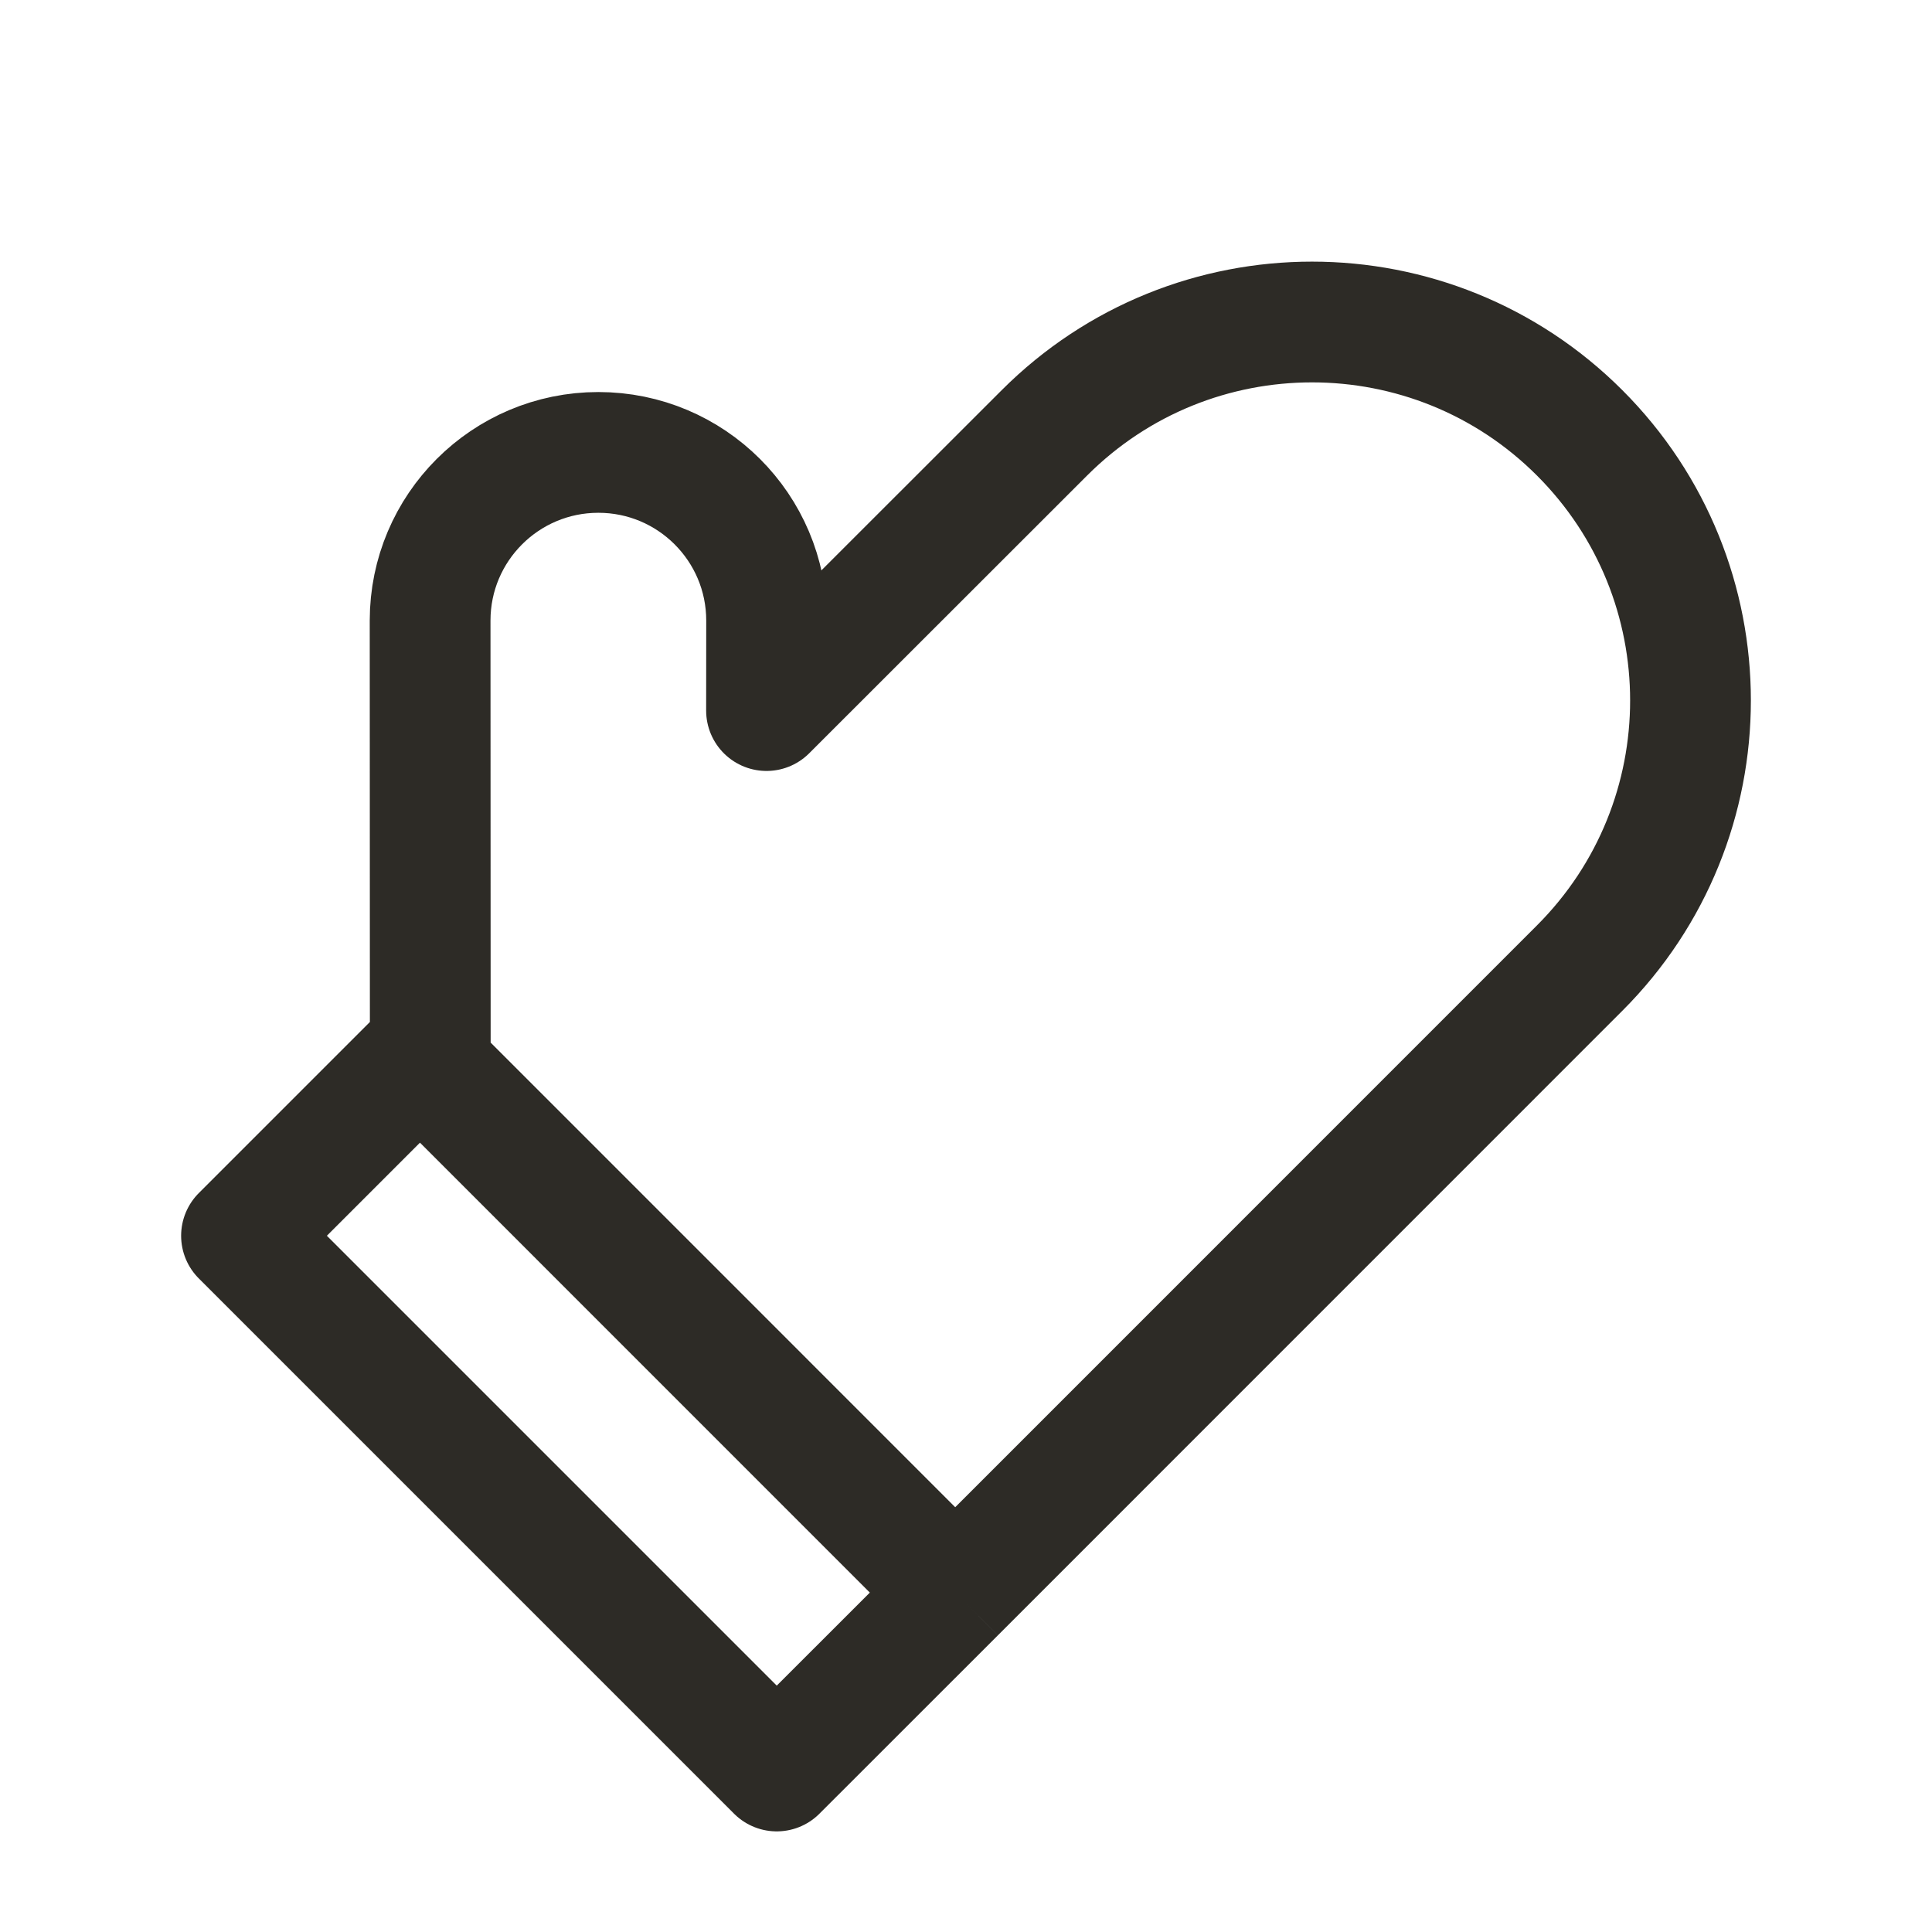
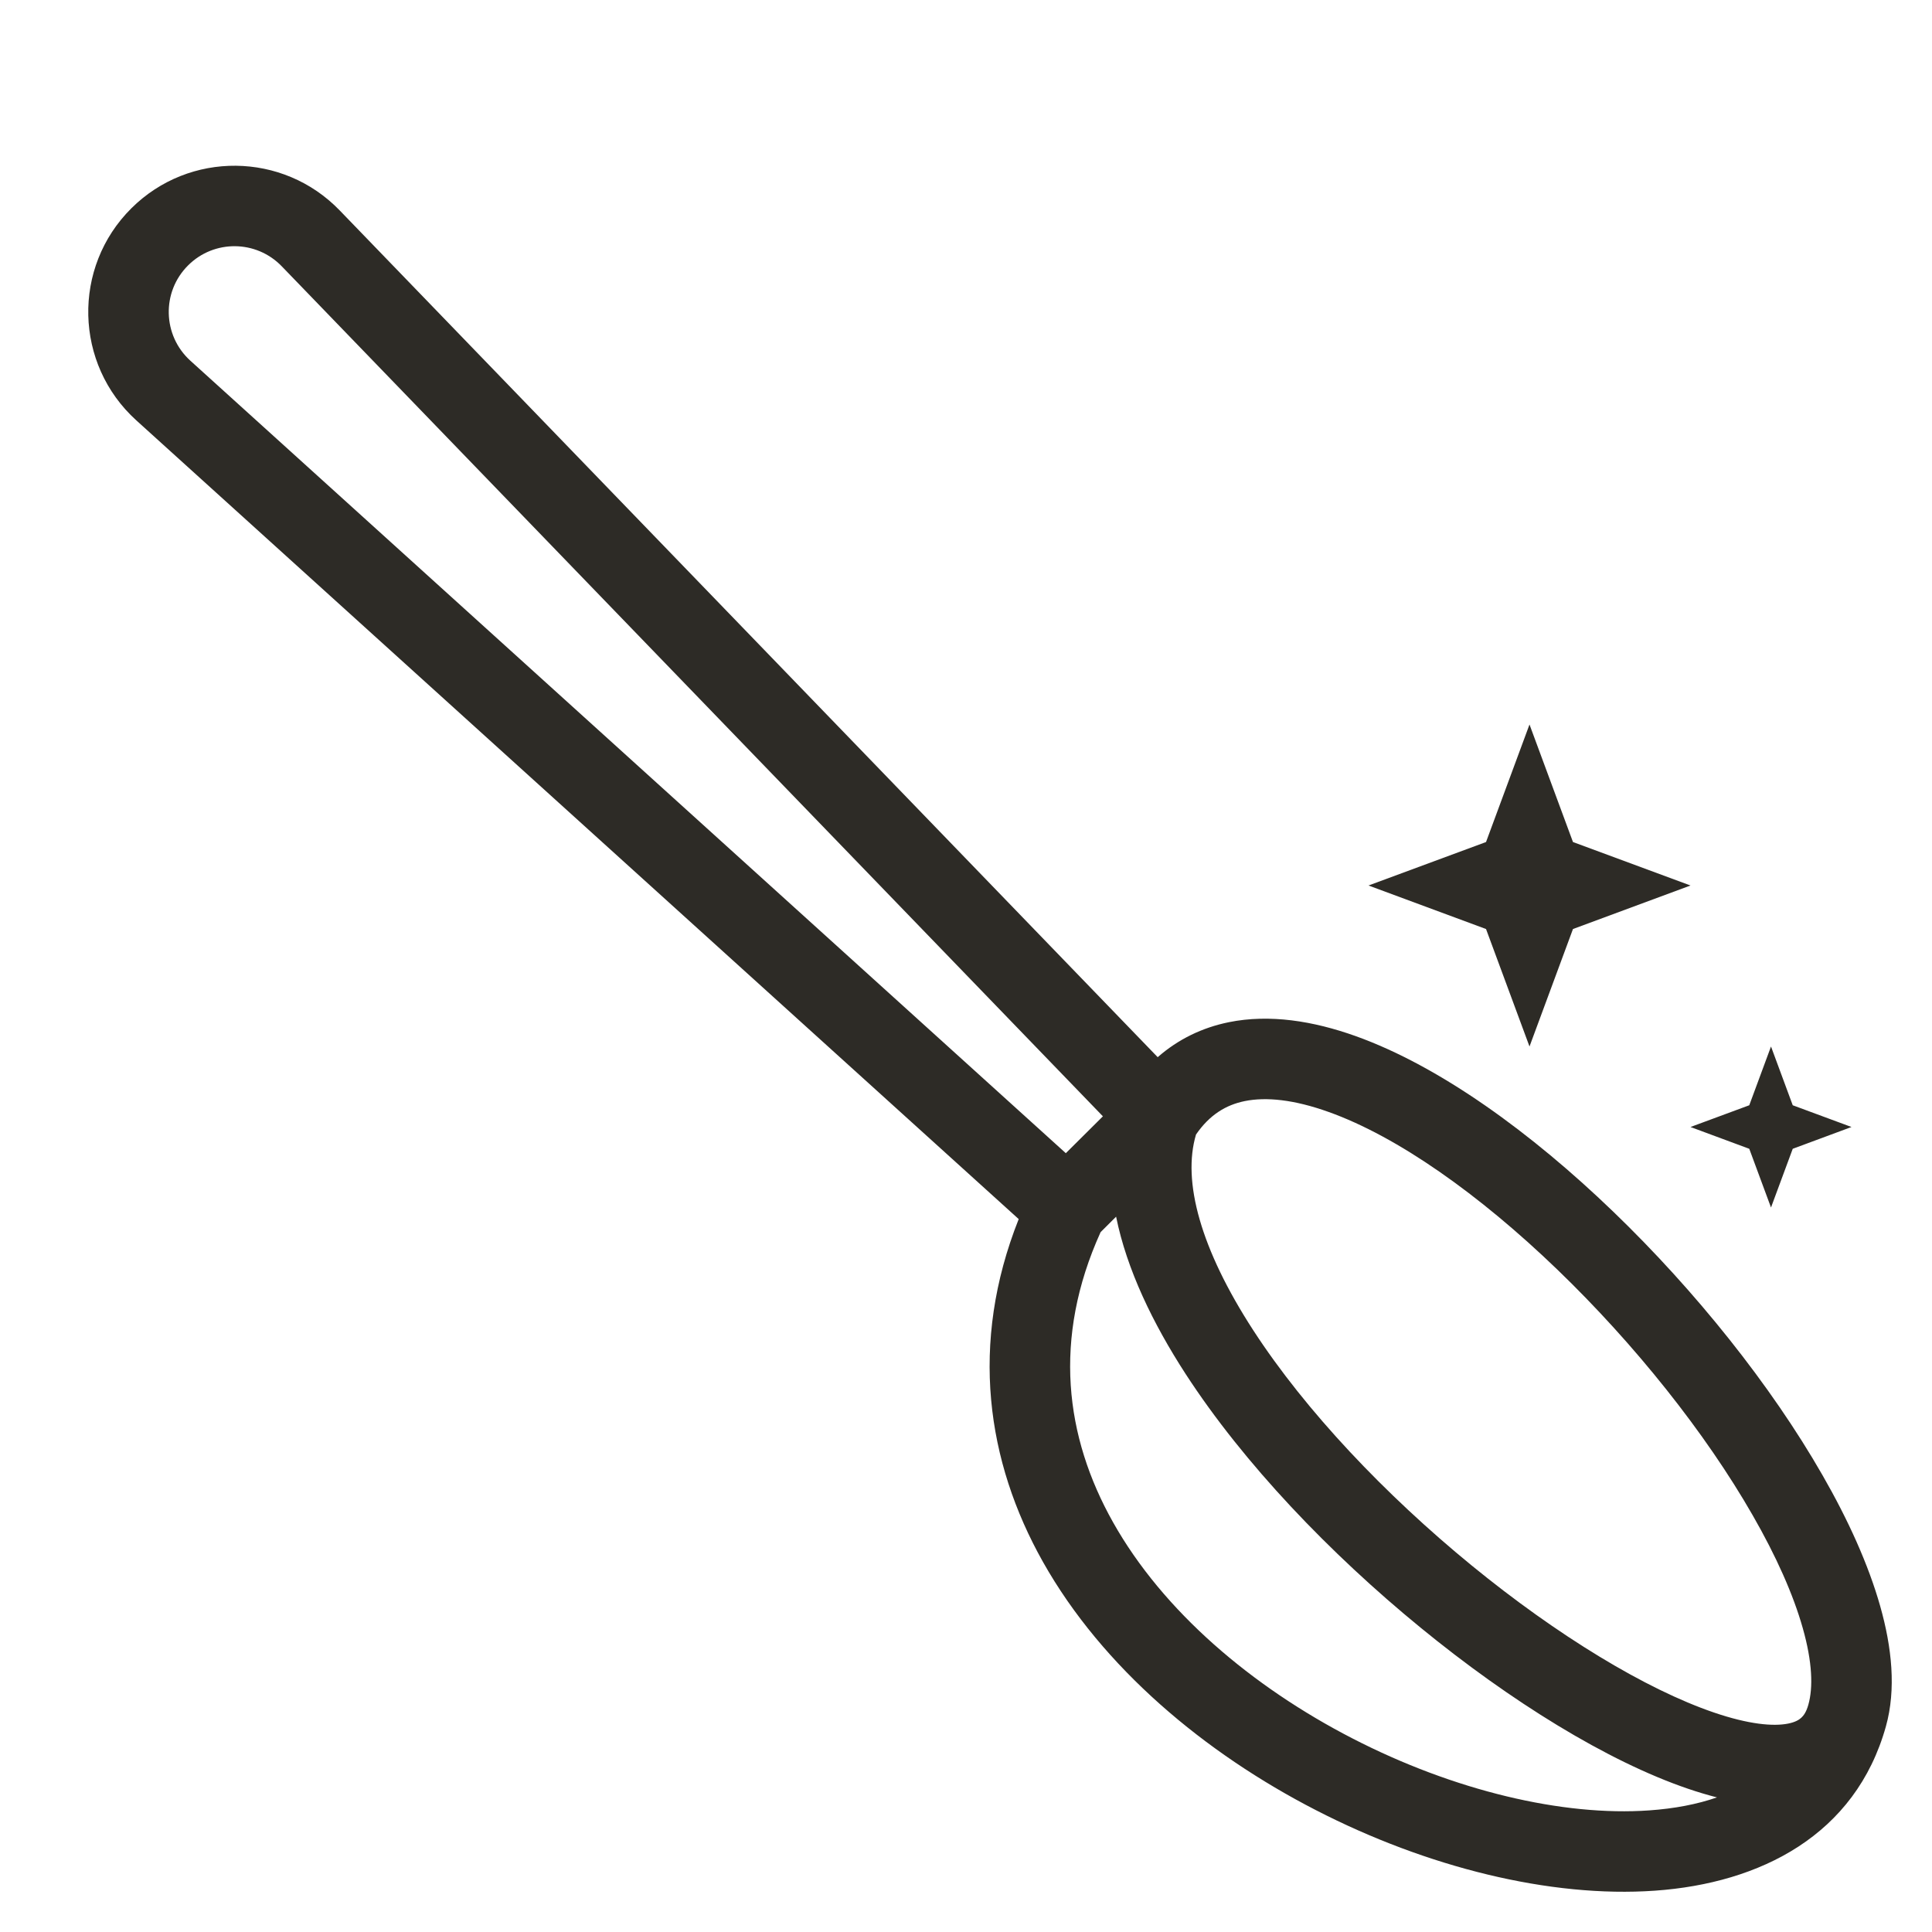
- <svg xmlns="http://www.w3.org/2000/svg" width="24" height="24" viewBox="0 0 24 24" fill="none">
-   <path d="M5.217 13.134L5.345 13.005L5.343 7.709C5.343 6.555 6.279 5.62 7.433 5.62C8.587 5.62 9.523 6.555 9.523 7.709L9.522 8.827L12.974 5.377C14.81 3.541 17.787 3.541 19.623 5.377C21.459 7.213 21.459 10.19 19.623 12.026L11.866 19.784M5.217 13.134L11.866 19.784M5.217 13.134L3 15.351L9.649 22L11.866 19.784" stroke="#2D2B26" stroke-width="1.5" stroke-linejoin="round" />
+ <svg xmlns="http://www.w3.org/2000/svg" width="36" height="36" viewBox="0 0 36 36" fill="none">
+   <path fill-rule="evenodd" clip-rule="evenodd" d="M2.449 3.88C3.527 2.809 5.273 2.827 6.329 3.92L21.572 19.699C21.953 19.365 22.401 19.148 22.898 19.047C23.658 18.893 24.471 19.024 25.26 19.306C26.831 19.868 28.538 21.111 30.06 22.577C31.593 24.053 33 25.814 33.958 27.485C34.438 28.32 34.815 29.152 35.035 29.929C35.252 30.695 35.335 31.476 35.141 32.169C34.574 34.196 32.799 35.092 30.837 35.23C28.883 35.368 26.582 34.791 24.521 33.73C22.456 32.669 20.545 31.078 19.433 29.102C18.383 27.235 18.06 25.038 18.982 22.716L2.54 7.833C1.383 6.785 1.341 4.98 2.449 3.88ZM20.508 22.959C19.609 24.945 19.846 26.776 20.741 28.367C21.67 30.019 23.324 31.428 25.207 32.396C27.091 33.366 29.118 33.848 30.731 33.734C31.202 33.701 31.624 33.62 31.993 33.492C31.814 33.446 31.634 33.392 31.455 33.331C29.948 32.818 28.141 31.697 26.467 30.326C24.786 28.951 23.178 27.274 22.092 25.601C21.484 24.663 20.996 23.657 20.797 22.671L20.508 22.959ZM22.286 21.14C22.026 22.012 22.371 23.274 23.351 24.785C24.33 26.294 25.82 27.859 27.417 29.166C29.02 30.477 30.668 31.478 31.939 31.911C32.584 32.131 33.043 32.173 33.322 32.116C33.45 32.09 33.521 32.048 33.564 32.008C33.606 31.97 33.658 31.902 33.696 31.765C33.786 31.446 33.772 30.972 33.592 30.338C33.416 29.714 33.097 28.997 32.657 28.232C31.779 26.7 30.464 25.049 29.019 23.657C27.565 22.256 26.039 21.177 24.755 20.719C24.116 20.49 23.595 20.436 23.195 20.517C22.845 20.588 22.54 20.771 22.286 21.14ZM20.551 20.801L19.86 21.488L3.547 6.721C3.027 6.249 3.008 5.438 3.506 4.944C3.99 4.462 4.775 4.47 5.25 4.962L20.551 20.801ZM28.5 13.5L29.31 15.69L31.5 16.5L29.31 17.311L28.5 19.5L27.69 17.311L25.5 16.5L27.69 15.69L28.5 13.5ZM33.405 20.595L33 19.5L32.595 20.595L31.5 21L32.595 21.406L33 22.5L33.405 21.406L34.5 21L33.405 20.595Z" fill="#2D2B26" />
</svg>
